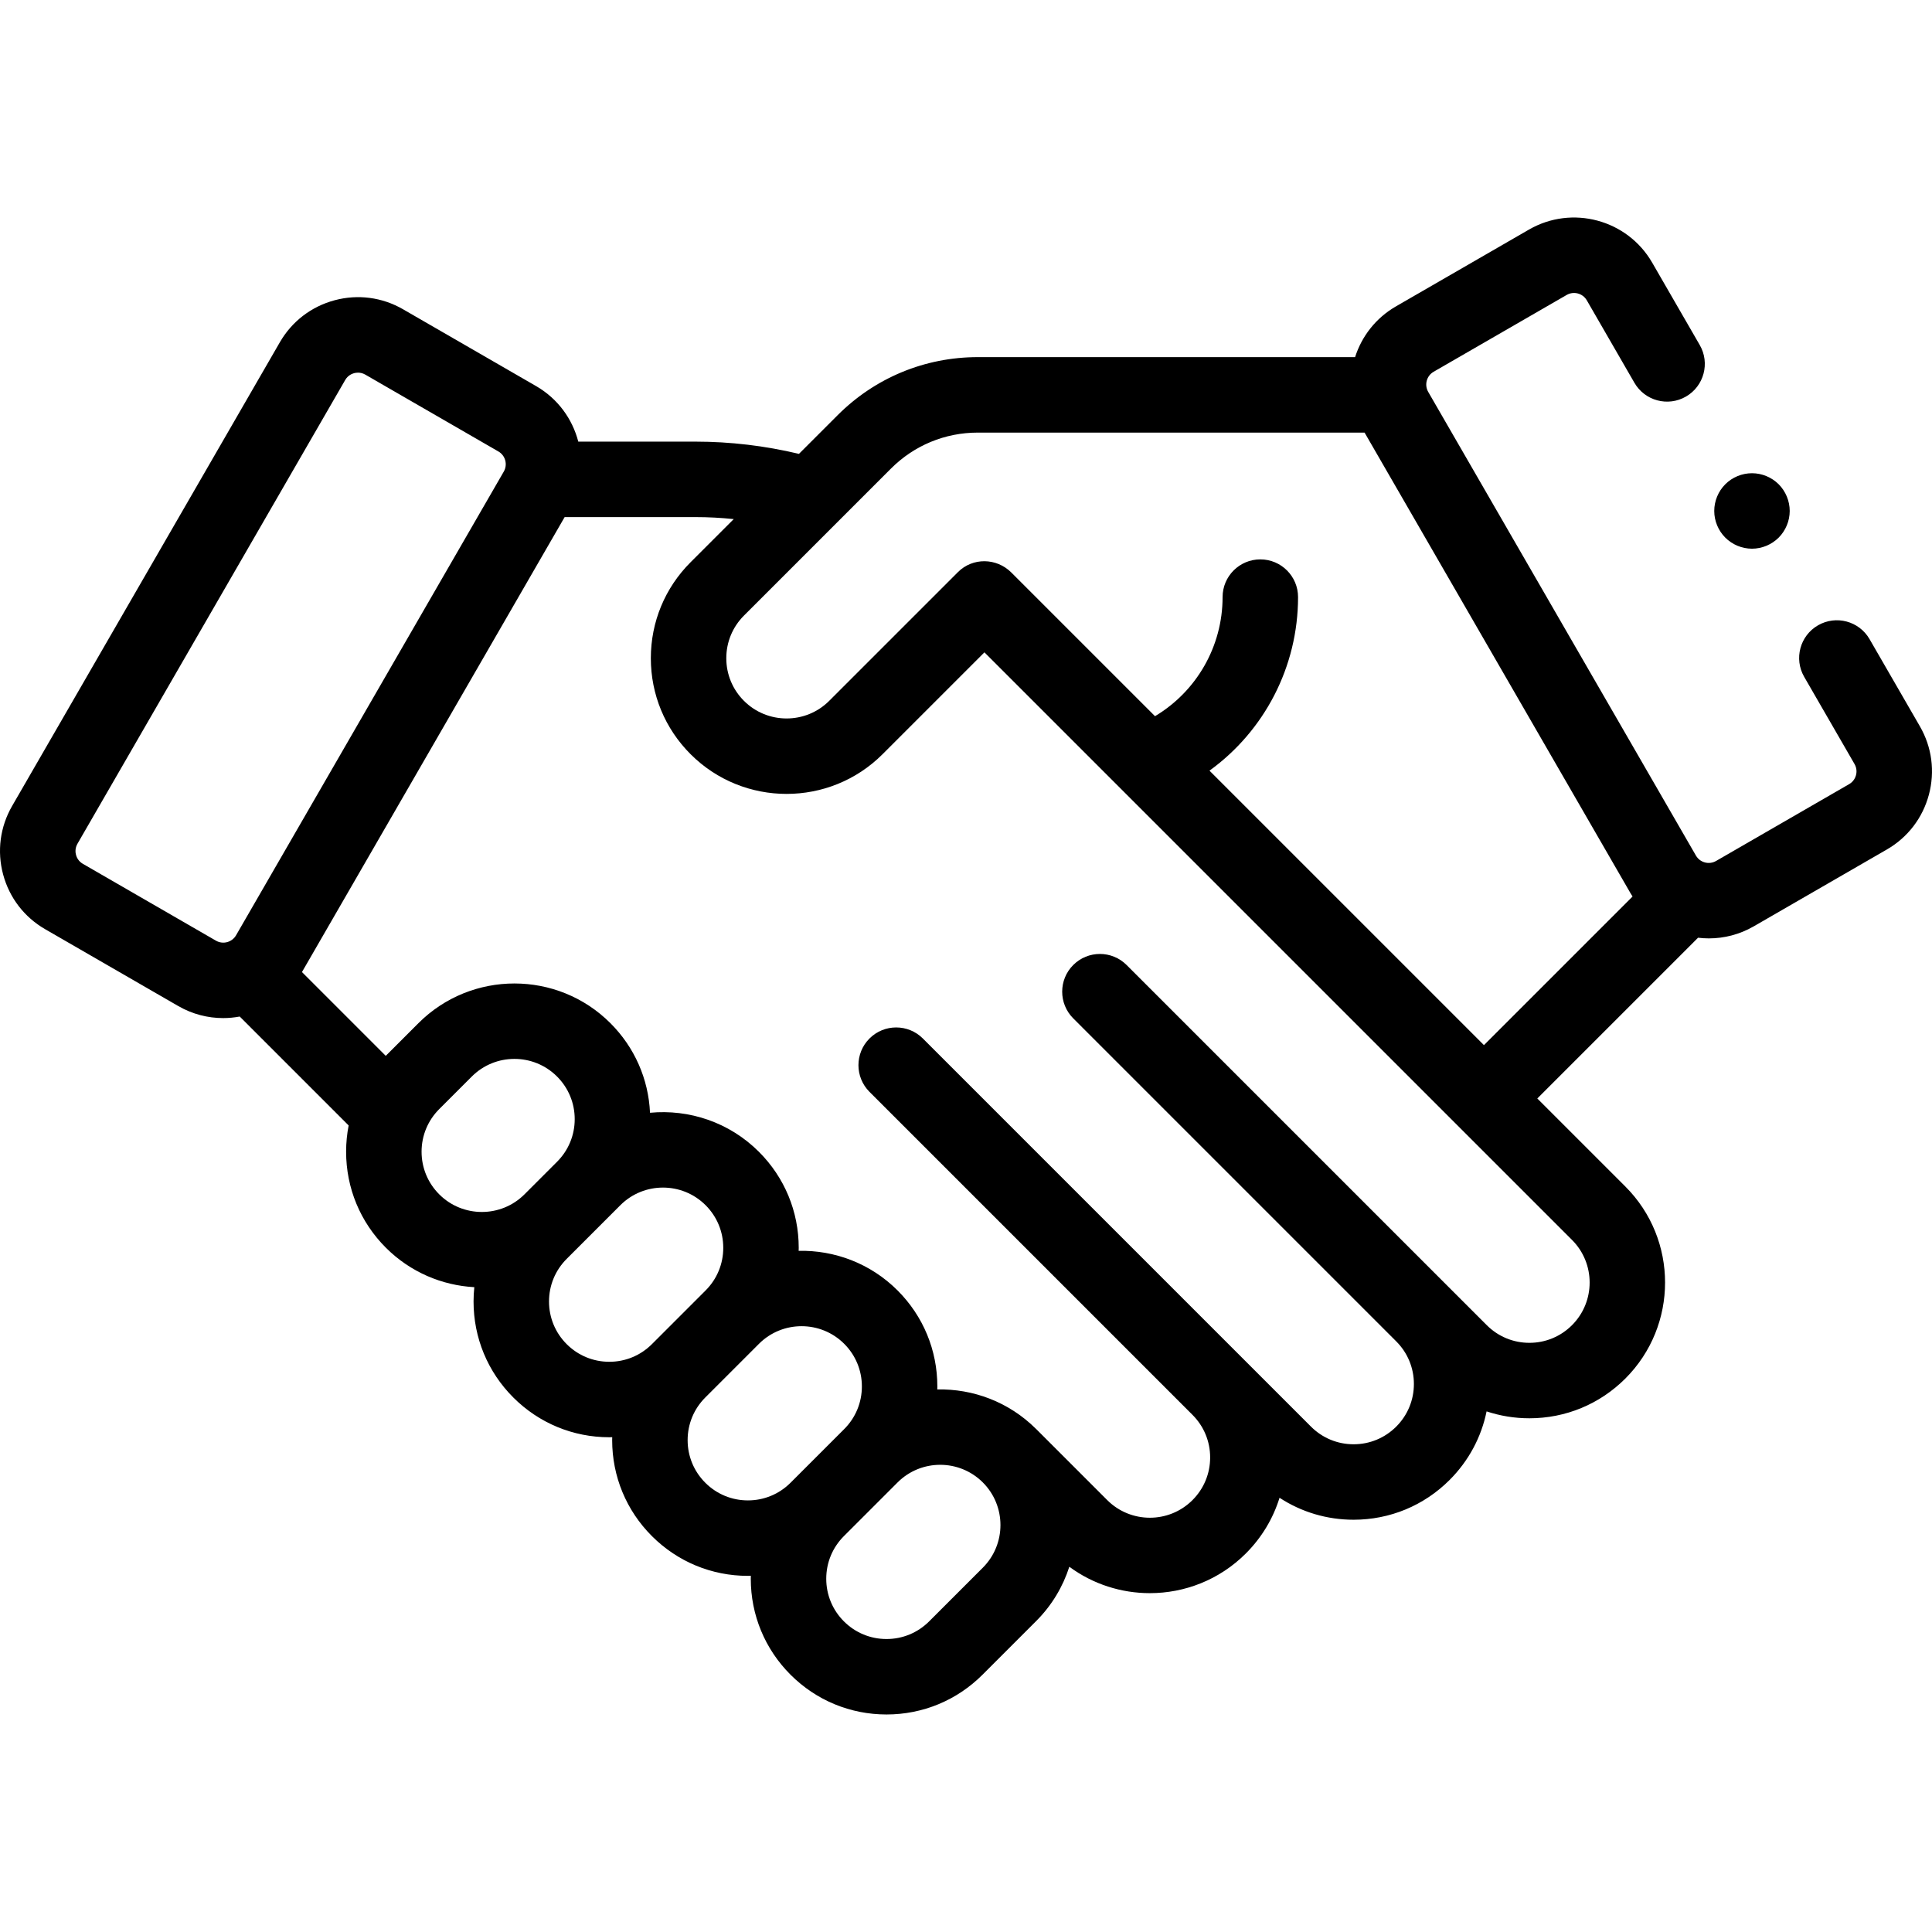
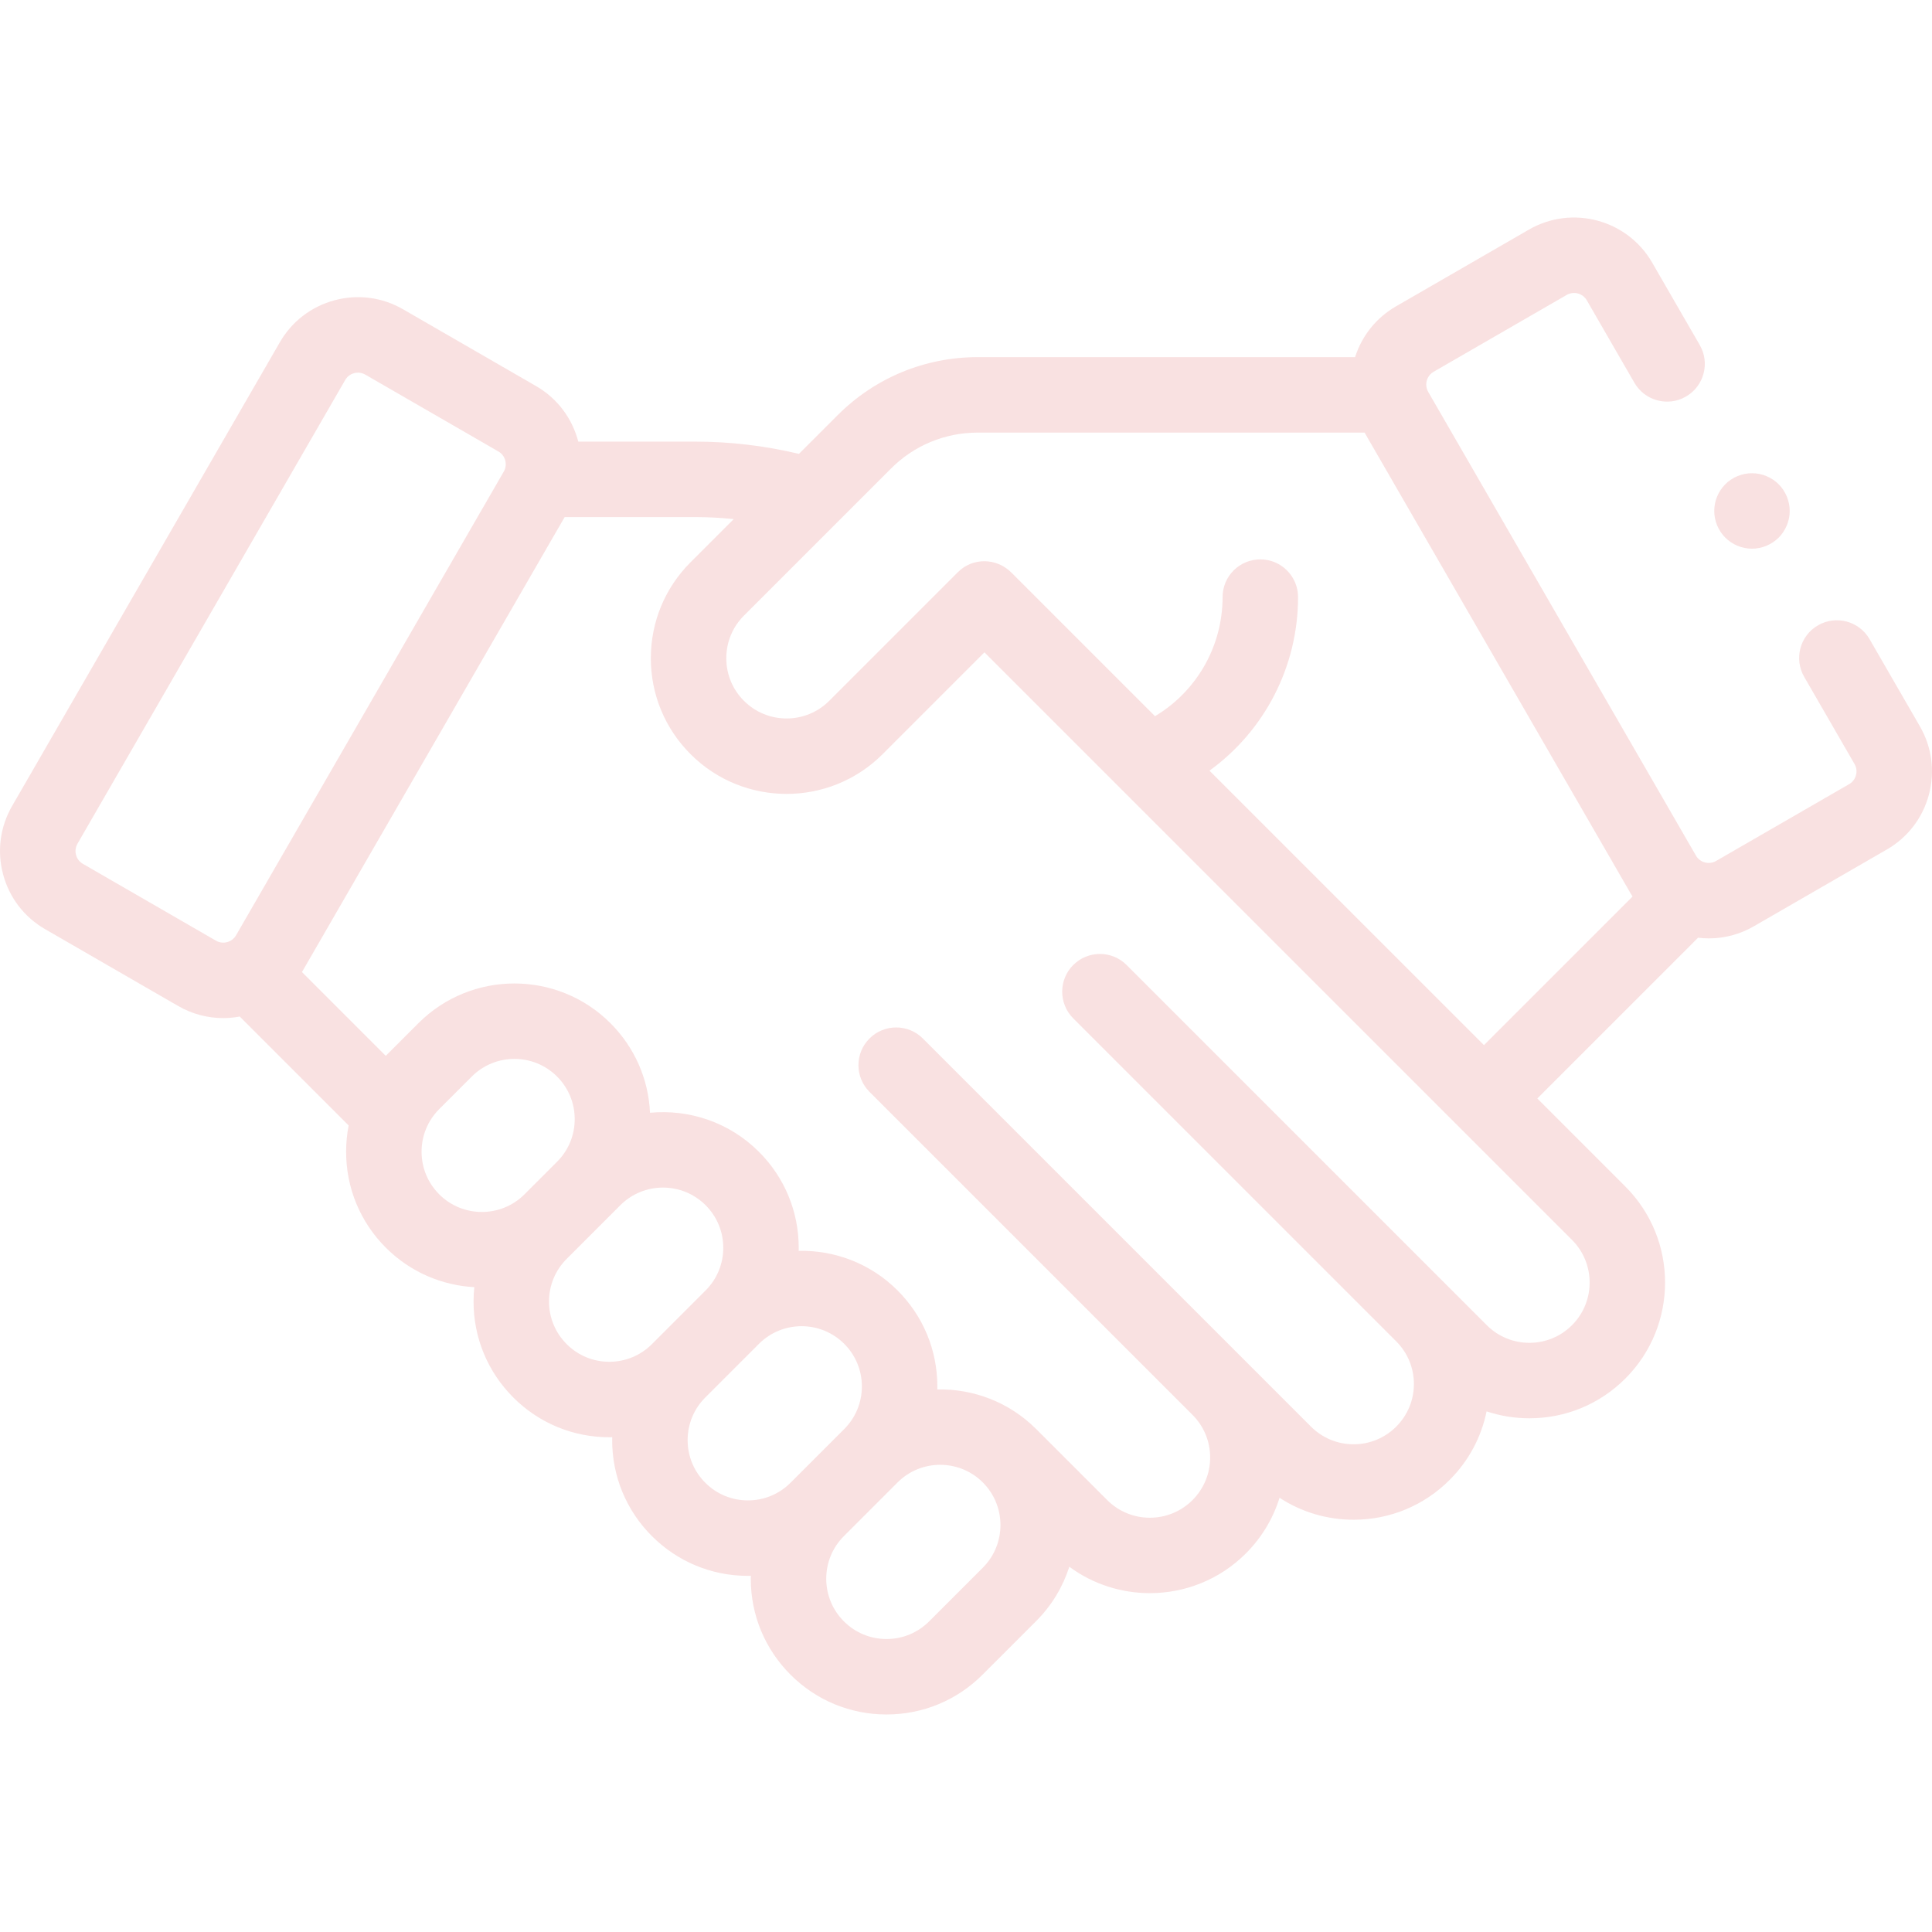
- <svg xmlns="http://www.w3.org/2000/svg" id="Capa_1" enable-background="new 0 0 512.016 512.016" height="512" viewBox="0 0 512.016 512.016" width="512">
+ <svg xmlns="http://www.w3.org/2000/svg" id="Capa_1" fill="#F9E1E1" enable-background="new 0 0 512.016 512.016" height="512" viewBox="0 0 512.016 512.016" width="512">
  <g id="XMLID_1321_">
    <g id="XMLID_396_">
      <path id="XMLID_429_" d="m508.803 192.482-13.337-23.101c-2.761-4.782-8.873-6.421-13.66-3.66-4.783 2.761-6.422 8.877-3.66 13.66l13.337 23.101c.704 1.218.547 2.378.391 2.961s-.601 1.667-1.819 2.37l-35.268 20.362c-1.866 1.074-4.256.433-5.332-1.429l-70.95-122.886c-1.076-1.864-.435-4.256 1.429-5.333l35.267-20.361c1.864-1.074 4.258-.436 5.333 1.428l12.612 21.845c2.762 4.784 8.878 6.423 13.66 3.66 4.783-2.761 6.422-8.877 3.66-13.66l-12.612-21.845c-6.589-11.413-21.235-15.34-32.652-8.749l-35.268 20.362c-5.358 3.094-9.065 7.963-10.81 13.439h-99.98c-14.037 0-27.234 5.466-37.161 15.392l-10.244 10.244c-8.982-2.141-18.184-3.242-27.438-3.242h-31.044c-1.551-5.991-5.404-11.383-11.174-14.715l-35.268-20.362c-5.53-3.193-11.974-4.04-18.139-2.388-6.167 1.652-11.322 5.608-14.514 11.137l-70.949 122.887c-3.192 5.529-4.041 11.971-2.389 18.139s5.608 11.322 11.138 14.514l35.268 20.362c3.755 2.168 7.858 3.198 11.911 3.198 1.477 0 2.946-.143 4.39-.411l28.866 28.867c-.442 2.269-.671 4.596-.671 6.96 0 9.609 3.742 18.644 10.537 25.438 6.506 6.505 14.904 9.988 23.439 10.459-.131 1.254-.202 2.52-.202 3.798 0 9.61 3.742 18.644 10.537 25.438 6.795 6.795 15.829 10.537 25.438 10.537.261 0 .519-.013.779-.019-.006.26-.019.518-.019.779 0 9.61 3.742 18.644 10.537 25.438 6.795 6.795 15.829 10.537 25.438 10.537.261 0 .519-.013.779-.019-.006.26-.019.518-.019.779 0 9.609 3.742 18.644 10.537 25.438s15.829 10.537 25.438 10.537 18.644-3.742 25.438-10.537l14.226-14.225c4.171-4.171 7.091-9.123 8.782-14.387 6.32 4.664 13.83 6.997 21.343 6.996 9.211-.001 18.426-3.507 25.438-10.52 4.196-4.196 7.223-9.247 8.929-14.758 5.789 3.785 12.551 5.821 19.629 5.821 9.609 0 18.644-3.742 25.438-10.537 5.049-5.05 8.409-11.336 9.804-18.176 3.612 1.196 7.428 1.827 11.343 1.827 9.609 0 18.645-3.742 25.439-10.538 14.026-14.027 14.026-36.85 0-50.877l-23.34-23.34 42.603-42.603c.946.113 1.899.177 2.856.177 4.053 0 8.157-1.03 11.911-3.197l35.268-20.361c5.529-3.193 9.485-8.347 11.138-14.515s.805-12.607-2.387-18.136zm-486.842 36.45c-1.218-.703-1.662-1.786-1.818-2.37-.156-.583-.313-1.743.391-2.962l70.949-122.888c.703-1.218 1.787-1.662 2.37-1.818.249-.066.603-.133 1.021-.133.563 0 1.242.121 1.94.523l35.268 20.362c1.863 1.076 2.505 3.468 1.429 5.332l-70.949 122.887c-1.077 1.863-3.467 2.505-5.332 1.429zm89.765 76.295c0-4.268 1.662-8.279 4.68-11.297l8.63-8.63c3.114-3.115 7.205-4.672 11.297-4.672 4.09 0 8.182 1.558 11.296 4.672 3.018 3.018 4.68 7.029 4.68 11.296s-1.662 8.279-4.68 11.296l-8.63 8.63c-6.229 6.23-16.364 6.229-22.593 0-3.018-3.016-4.68-7.028-4.68-11.295zm49.75 55.671c-4.268 0-8.279-1.662-11.296-4.679-3.018-3.017-4.68-7.029-4.68-11.296s1.662-8.279 4.68-11.296l14.225-14.225c3.114-3.114 7.205-4.671 11.296-4.671 4.092 0 8.183 1.557 11.297 4.671 3.018 3.017 4.68 7.029 4.68 11.296s-1.662 8.279-4.68 11.296l-14.225 14.225c-3.018 3.018-7.03 4.679-11.297 4.679zm36.735 36.736c-4.268 0-8.279-1.662-11.296-4.679-3.018-3.017-4.68-7.029-4.68-11.296s1.662-8.279 4.68-11.297l14.225-14.225c3.114-3.114 7.205-4.671 11.296-4.671s8.183 1.557 11.297 4.672c3.018 3.017 4.68 7.029 4.68 11.296s-1.662 8.279-4.68 11.296l-14.225 14.225c-3.017 3.017-7.029 4.679-11.297 4.679zm62.257 17.831-14.226 14.226c-3.017 3.017-7.028 4.679-11.296 4.679s-8.279-1.662-11.296-4.679c-3.018-3.018-4.68-7.029-4.68-11.296 0-4.268 1.662-8.279 4.68-11.297l14.225-14.225c3.114-3.115 7.205-4.672 11.297-4.672 4.09 0 8.182 1.558 11.296 4.671 6.229 6.228 6.229 16.364 0 22.593zm156.146-64.271c-3.018 3.018-7.029 4.68-11.297 4.68-4.267 0-8.278-1.662-11.296-4.68l-95.45-95.45c-3.905-3.904-10.235-3.905-14.143 0-3.905 3.905-3.905 10.237 0 14.142l85.6 85.601c3.018 3.017 4.68 7.029 4.68 11.296s-1.662 8.279-4.68 11.297c-3.017 3.017-7.028 4.679-11.296 4.679s-8.279-1.662-11.296-4.679l-102.861-102.861c-3.905-3.904-10.237-3.904-14.143 0-3.905 3.905-3.905 10.237 0 14.142l85.6 85.601c3.018 3.017 4.68 7.029 4.68 11.296s-1.662 8.279-4.68 11.296c-6.228 6.229-16.363 6.231-22.593 0l-18.826-18.826c-.026-.026-.055-.048-.081-.073-7.202-7.159-16.702-10.628-26.138-10.425.006-.265.019-.529.019-.796 0-9.609-3.742-18.644-10.537-25.439-7.211-7.211-16.747-10.704-26.218-10.501.006-.265.019-.529.019-.795 0-9.61-3.742-18.644-10.537-25.439-7.886-7.886-18.553-11.337-28.873-10.356-.413-8.973-4.102-17.351-10.496-23.745-14.027-14.027-36.851-14.024-50.878 0l-8.63 8.63c-.01.01-.02.021-.03.031l-22.206-22.206 69.613-120.574h34.66c3.396 0 6.783.18 10.151.53l-11.431 11.431c-6.795 6.795-10.537 15.83-10.537 25.439 0 9.61 3.742 18.644 10.537 25.439 7.014 7.013 16.227 10.52 25.438 10.52 9.213 0 18.426-3.506 25.439-10.52l26.996-26.996 155.72 155.719c6.229 6.228 6.229 16.364.001 22.592zm-96.078-146.955c14.552-10.532 23.472-27.528 23.472-45.993 0-5.523-4.478-10-10-10s-10 4.477-10 10c0 13.063-6.9 24.978-17.909 31.557l-38.088-38.088c-3.906-3.905-10.227-4.007-14.133-.102l-34.123 34.123c-6.229 6.229-16.364 6.228-22.593 0-3.018-3.017-4.68-7.029-4.68-11.296s1.662-8.279 4.68-11.297l38.963-38.963c6.148-6.148 14.323-9.534 23.019-9.534h102.495l70.495 122.102c.167.289.349.564.526.843l-39.386 39.386z" />
      <path id="XMLID_436_" d="m464.308 145.414c2.63 0 5.2-1.07 7.07-2.93 1.859-1.87 2.93-4.44 2.93-7.07 0-2.64-1.07-5.21-2.93-7.08-1.87-1.86-4.44-2.92-7.07-2.92-2.64 0-5.21 1.06-7.07 2.92-1.87 1.87-2.93 4.44-2.93 7.08 0 2.63 1.06 5.2 2.93 7.07 1.86 1.861 4.43 2.93 7.07 2.93z" />
    </g>
  </g>
</svg>
